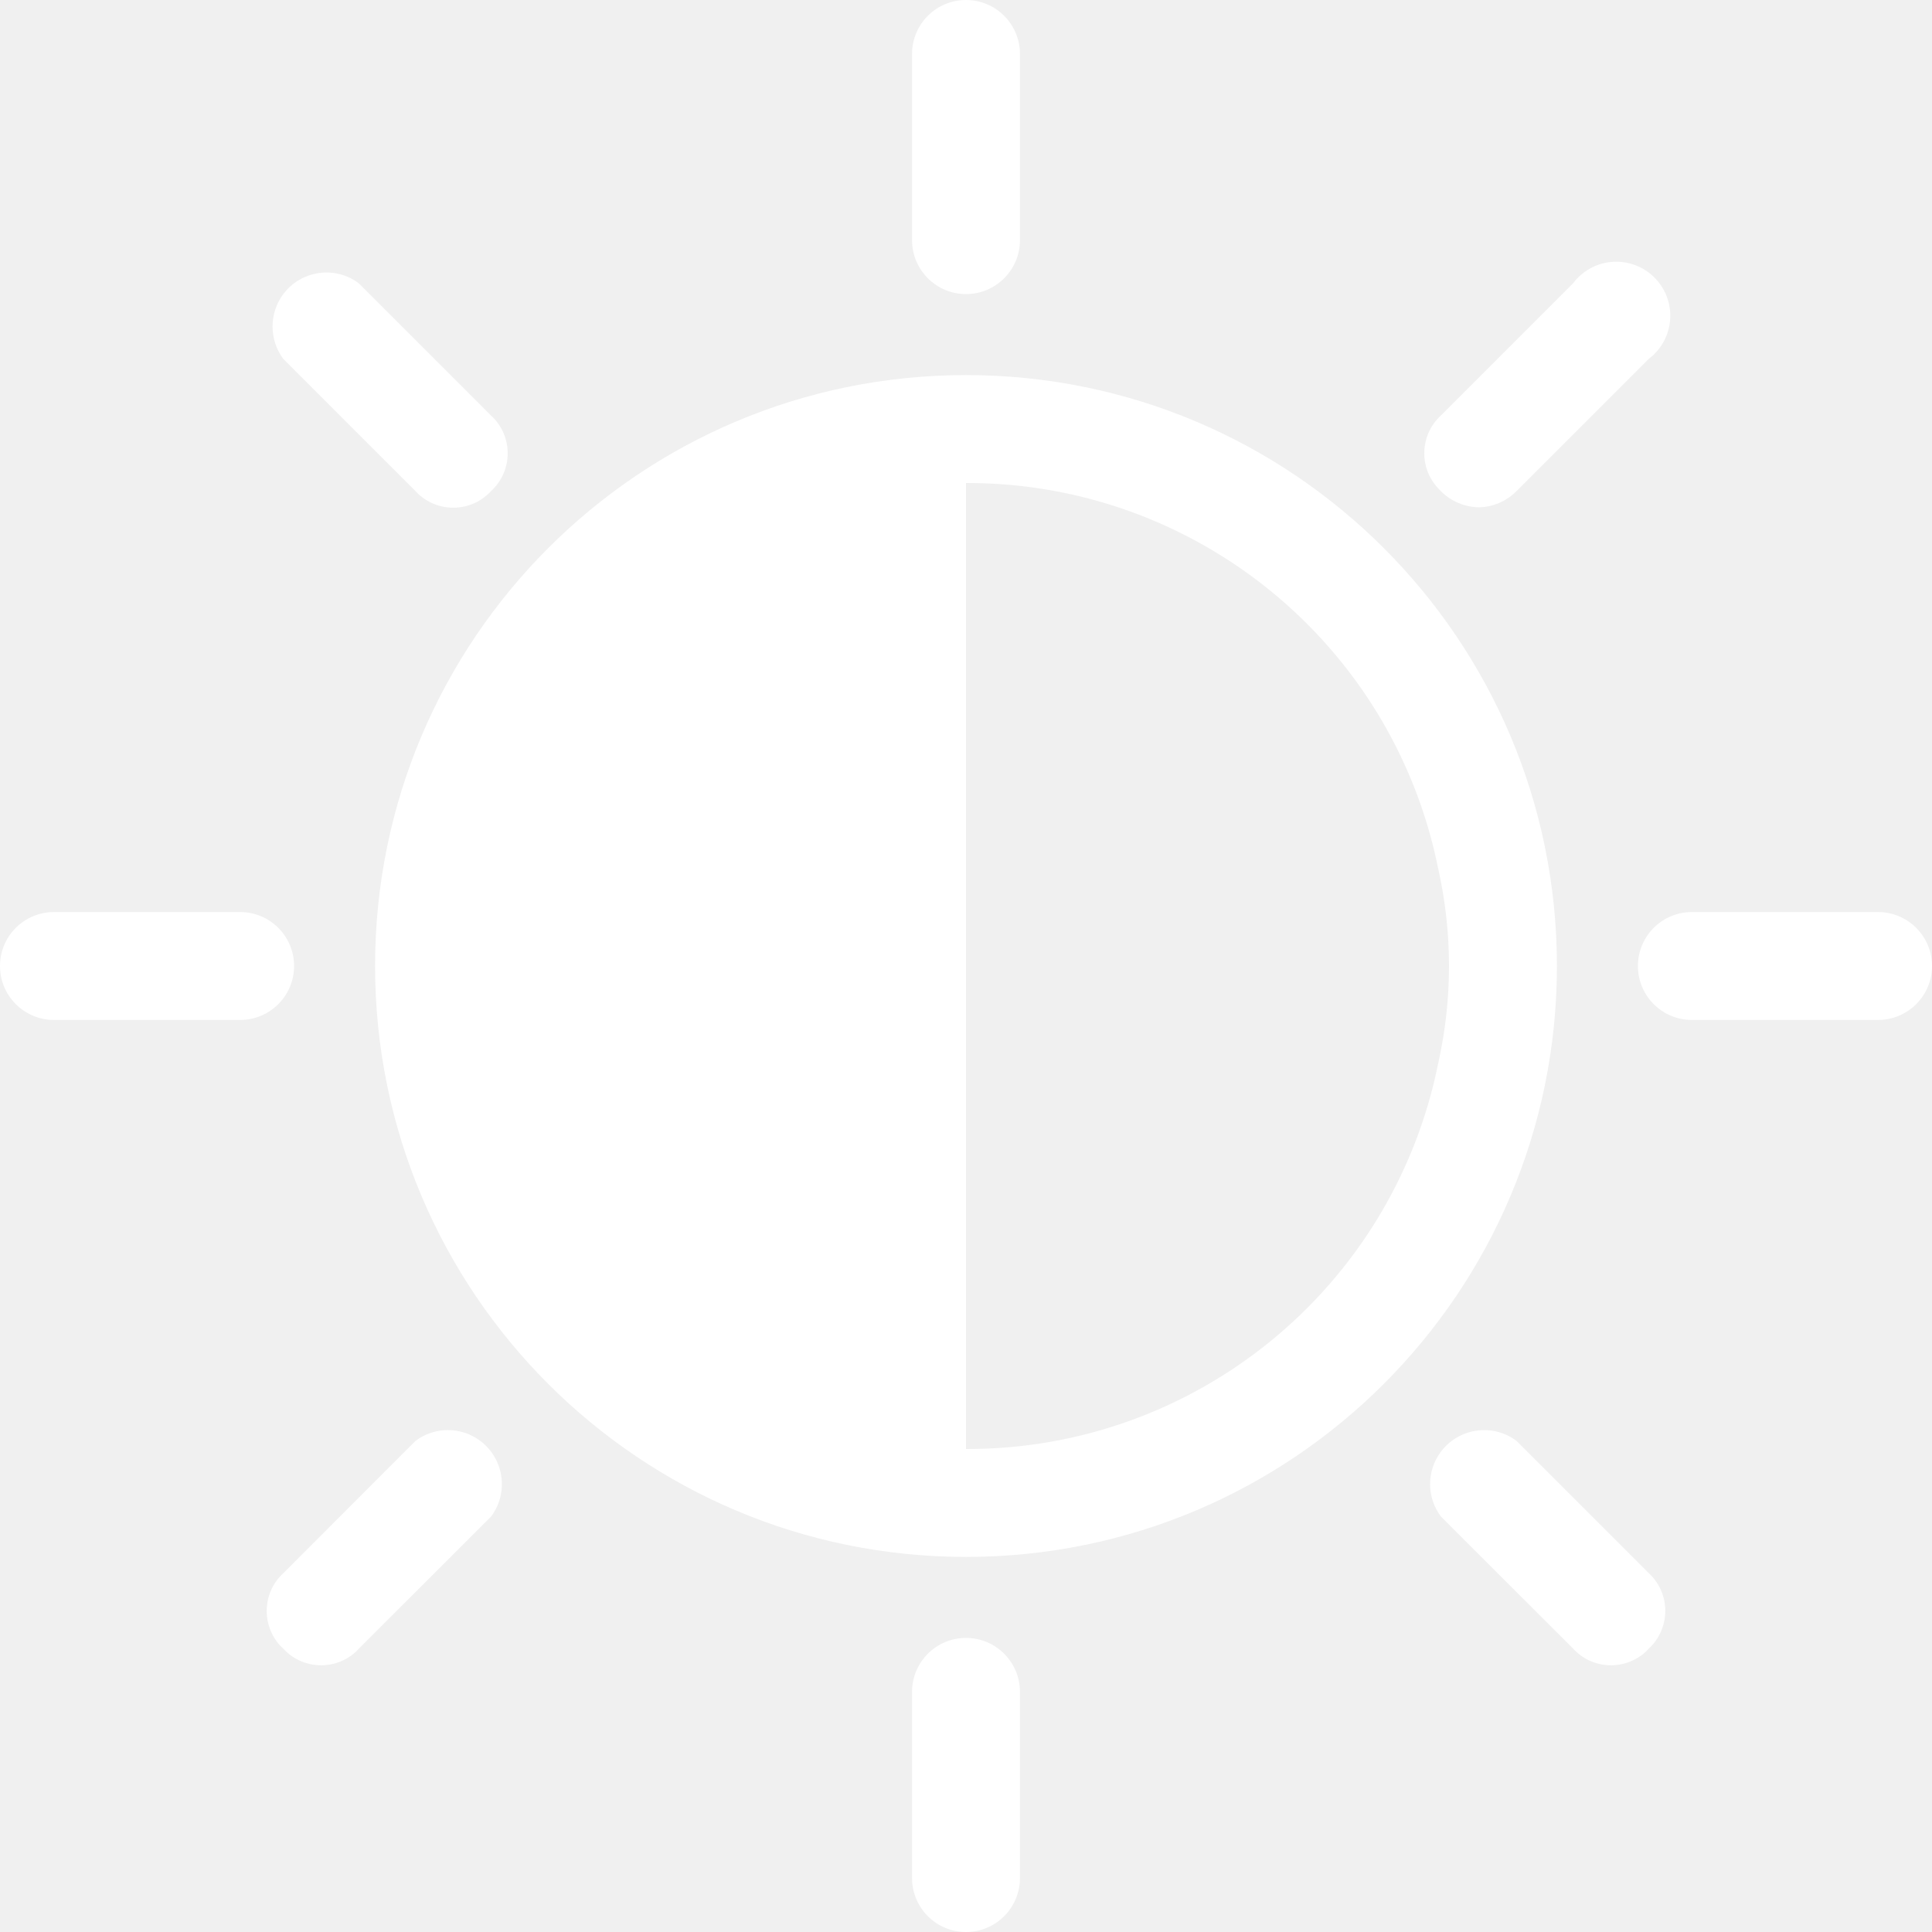
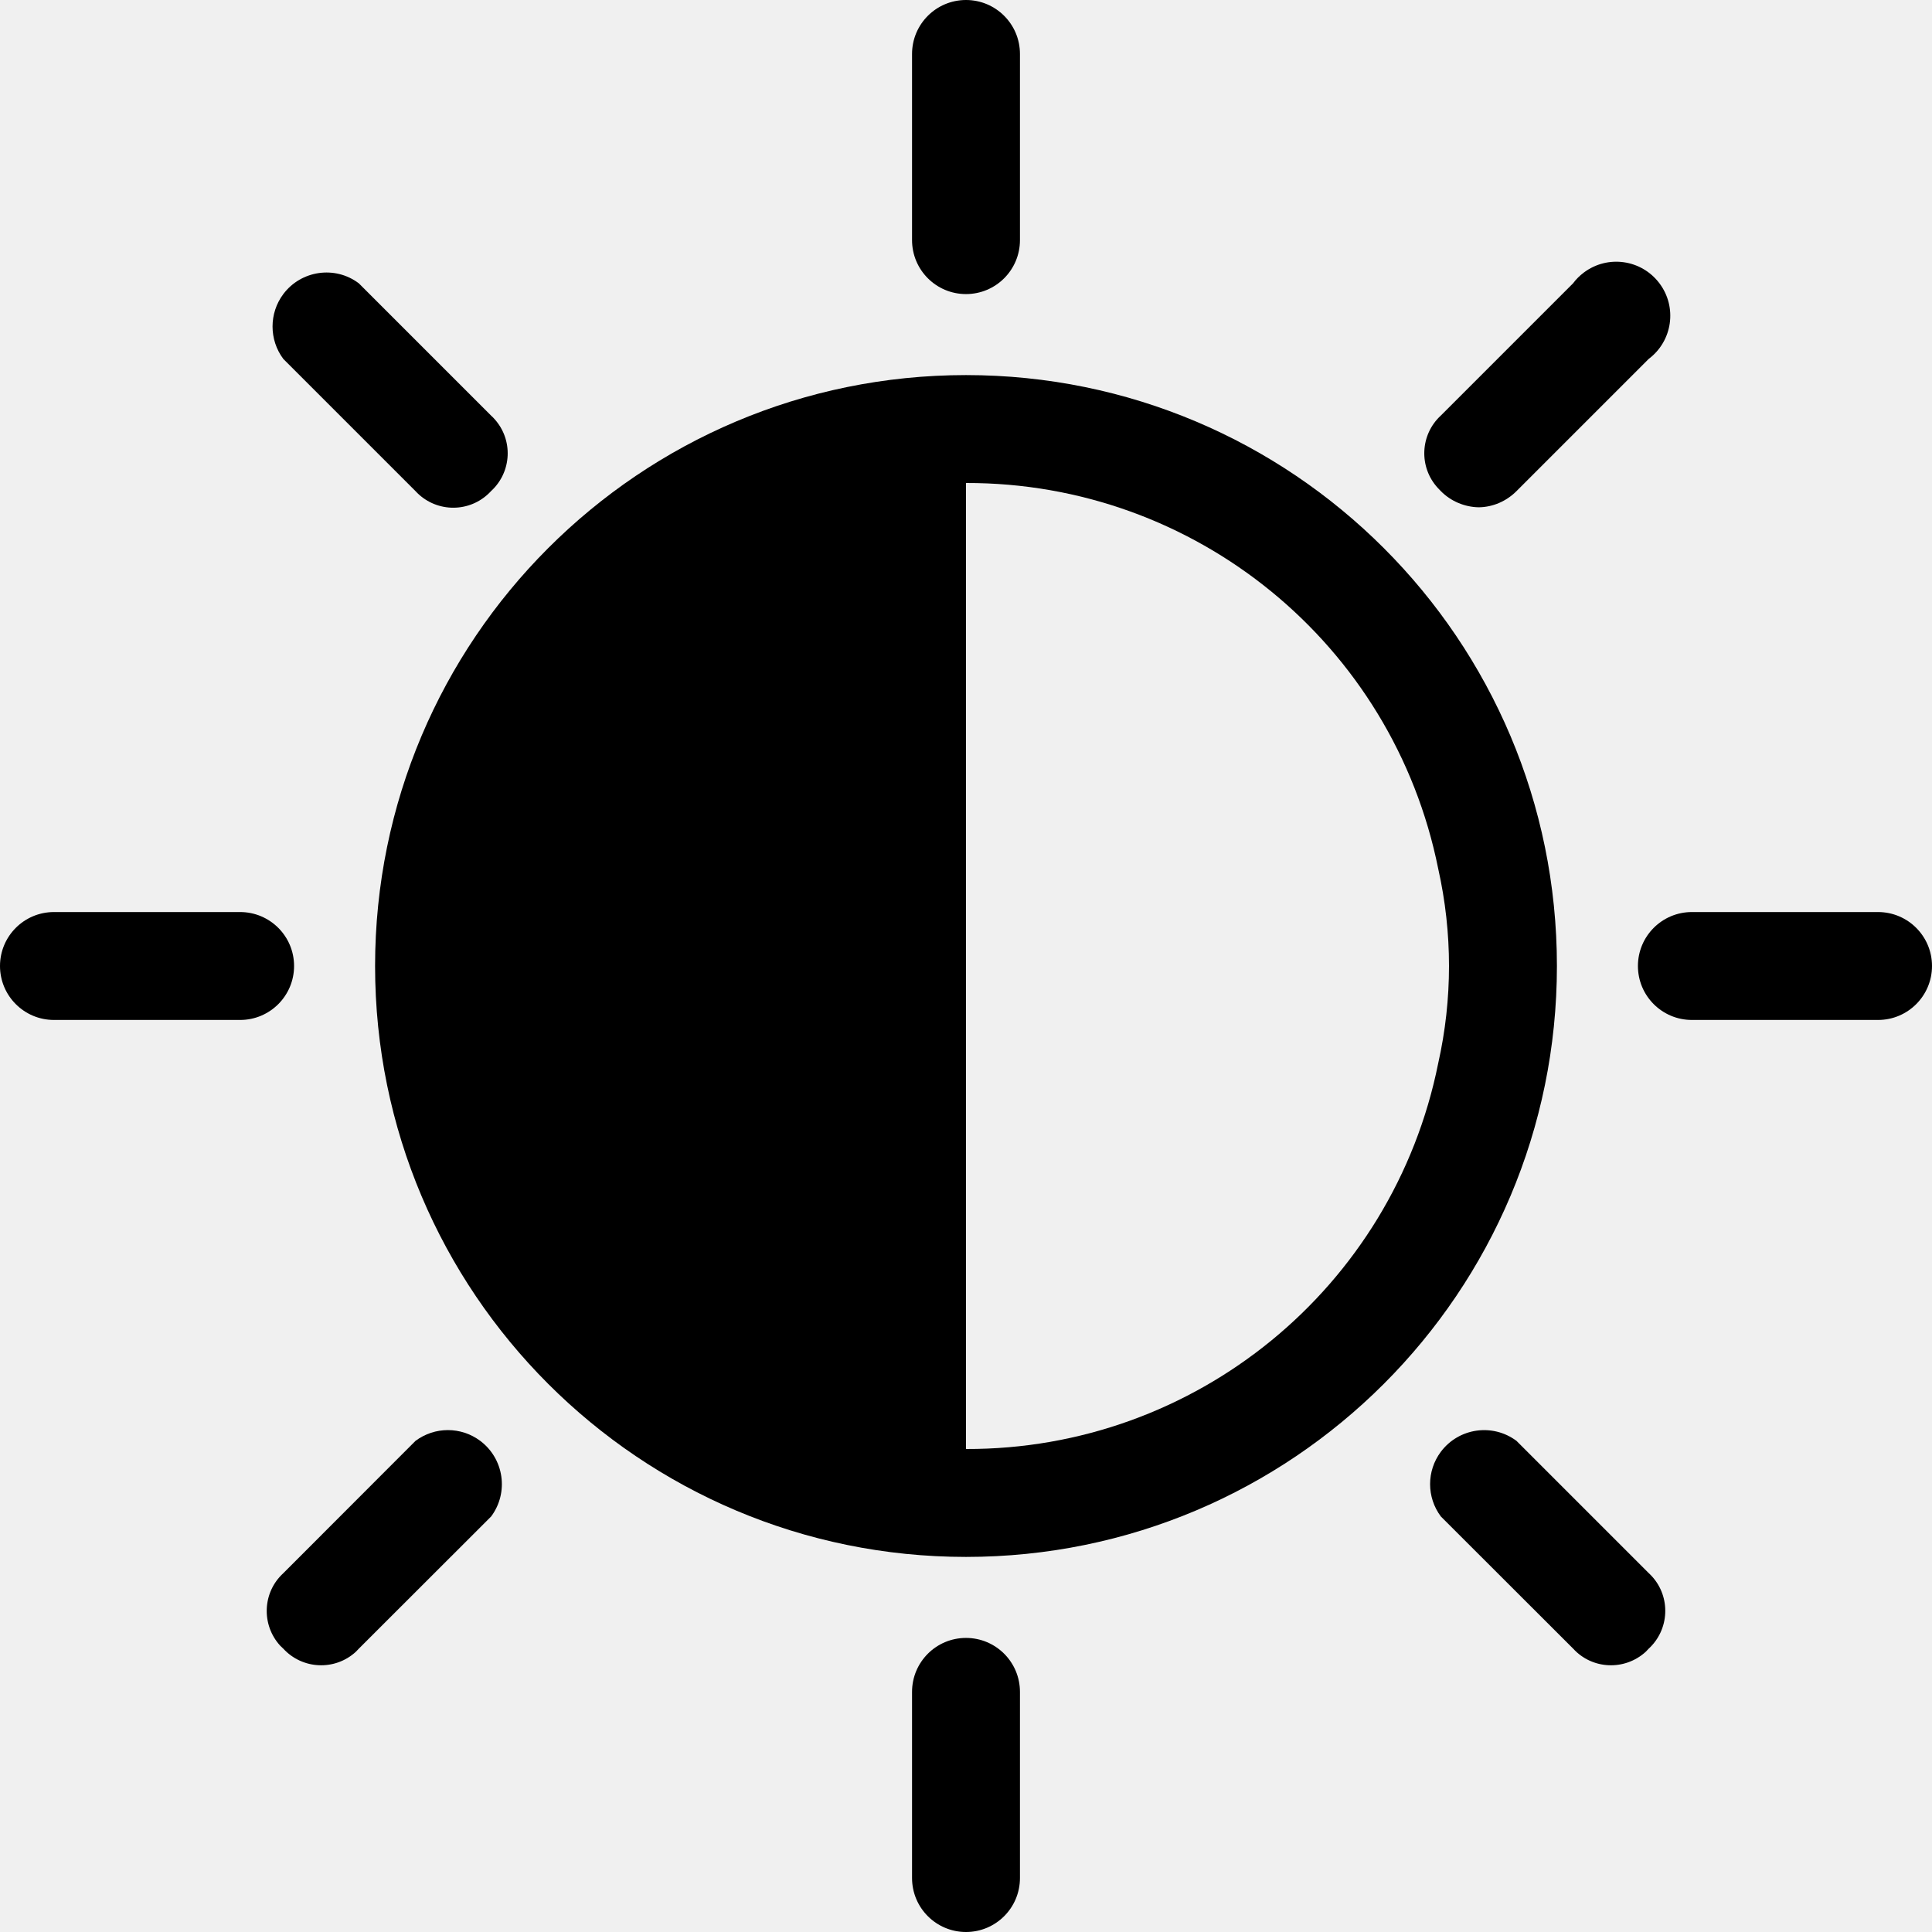
- <svg xmlns="http://www.w3.org/2000/svg" width="14" height="14" viewBox="0 0 14 14" fill="none">
-   <g clip-path="url(#clip0_10775_122)">
-     <path d="M7 2.718C4.635 2.718 2.718 4.635 2.718 7C2.718 9.365 4.635 11.282 7 11.282C9.365 11.282 11.282 9.365 11.282 7C11.282 4.635 9.365 2.718 7 2.718ZM7 10.5V3.5C8.662 3.496 10.095 4.667 10.422 6.296C10.526 6.76 10.526 7.24 10.422 7.704C10.095 9.333 8.662 10.505 7 10.5Z" fill="white" />
-     <path d="M10.441 3.559C10.513 3.632 10.612 3.674 10.715 3.676C10.818 3.675 10.916 3.632 10.989 3.559L11.947 2.601C12.12 2.471 12.155 2.226 12.025 2.053C11.895 1.88 11.65 1.845 11.477 1.975C11.448 1.997 11.421 2.023 11.399 2.053L10.441 3.011C10.29 3.15 10.28 3.385 10.419 3.536C10.426 3.544 10.433 3.551 10.441 3.559Z" fill="white" />
-     <path d="M3.48 10.441C3.341 10.337 3.15 10.337 3.011 10.441L2.053 11.4C1.902 11.538 1.892 11.773 2.03 11.925C2.038 11.932 2.045 11.94 2.053 11.947C2.192 12.098 2.427 12.108 2.578 11.97C2.586 11.962 2.593 11.955 2.6 11.947L3.559 10.989C3.688 10.816 3.653 10.571 3.48 10.441Z" fill="white" />
-     <path d="M11.947 11.399L10.989 10.441C10.816 10.312 10.571 10.347 10.441 10.52C10.337 10.659 10.337 10.85 10.441 10.989L11.4 11.947C11.538 12.098 11.773 12.108 11.925 11.97C11.932 11.962 11.94 11.955 11.947 11.947C12.098 11.808 12.108 11.573 11.97 11.422C11.963 11.414 11.955 11.407 11.947 11.399Z" fill="white" />
-     <path d="M3.011 3.559C3.15 3.71 3.385 3.72 3.536 3.581C3.544 3.574 3.551 3.566 3.558 3.559C3.71 3.42 3.72 3.185 3.581 3.034C3.574 3.026 3.566 3.018 3.558 3.011L2.6 2.053C2.428 1.923 2.182 1.959 2.053 2.131C1.949 2.27 1.949 2.462 2.053 2.601L3.011 3.559Z" fill="white" />
-     <path d="M7 2.131C7.216 2.131 7.391 1.956 7.391 1.74V0.391C7.391 0.175 7.216 0 7 0C6.784 0 6.609 0.175 6.609 0.391V1.74C6.609 1.956 6.784 2.131 7 2.131Z" fill="white" />
-     <path d="M7 11.869C6.784 11.869 6.609 12.044 6.609 12.26V13.609C6.609 13.825 6.784 14 7 14C7.216 14 7.391 13.825 7.391 13.609V12.26C7.391 12.044 7.216 11.869 7 11.869Z" fill="white" />
-     <path d="M13.609 6.609H12.26C12.044 6.609 11.869 6.784 11.869 7C11.869 7.216 12.044 7.391 12.26 7.391H13.609C13.825 7.391 14 7.216 14 7C14 6.784 13.825 6.609 13.609 6.609Z" fill="white" />
-     <path d="M2.131 7C2.131 6.784 1.956 6.609 1.74 6.609H0.391C0.175 6.609 0 6.784 0 7C0 7.216 0.175 7.391 0.391 7.391H1.74C1.956 7.391 2.131 7.216 2.131 7Z" fill="white" />
+ <svg xmlns="http://www.w3.org/2000/svg" width="14" height="14" viewBox="0 0 14 14" fill="currentColor">
+   <g clip-path="url(#clip0_9219_122)">
+     <path d="M7 2.718C4.635 2.718 2.718 4.635 2.718 7C2.718 9.365 4.635 11.282 7 11.282C9.365 11.282 11.282 9.365 11.282 7C11.282 4.635 9.365 2.718 7 2.718ZM7 10.5V3.5C8.662 3.496 10.095 4.667 10.422 6.296C10.526 6.76 10.526 7.24 10.422 7.704C10.095 9.333 8.662 10.505 7 10.5Z" fill="currentColor" />
+     <path d="M10.441 3.559C10.513 3.632 10.612 3.674 10.715 3.676C10.818 3.675 10.916 3.632 10.989 3.559L11.947 2.601C12.12 2.471 12.155 2.226 12.025 2.053C11.895 1.88 11.65 1.845 11.477 1.975C11.448 1.997 11.421 2.023 11.399 2.053L10.441 3.011C10.29 3.15 10.28 3.385 10.419 3.536C10.426 3.544 10.433 3.551 10.441 3.559Z" fill="currentColor" />
+     <path d="M3.48 10.441C3.341 10.337 3.15 10.337 3.011 10.441L2.053 11.4C1.902 11.538 1.892 11.773 2.03 11.925C2.038 11.932 2.045 11.94 2.053 11.947C2.192 12.098 2.427 12.108 2.578 11.97C2.586 11.962 2.593 11.955 2.6 11.947L3.559 10.989C3.688 10.816 3.653 10.571 3.48 10.441Z" fill="currnetColor" />
+     <path d="M11.947 11.399L10.989 10.441C10.816 10.312 10.571 10.347 10.441 10.52C10.337 10.659 10.337 10.85 10.441 10.989L11.4 11.947C11.538 12.098 11.773 12.108 11.925 11.97C11.932 11.962 11.94 11.955 11.947 11.947C12.098 11.808 12.108 11.573 11.97 11.422C11.963 11.414 11.955 11.407 11.947 11.399Z" fill="currnetColor" />
+     <path d="M3.011 3.559C3.15 3.71 3.385 3.72 3.536 3.581C3.544 3.574 3.551 3.566 3.558 3.559C3.71 3.42 3.72 3.185 3.581 3.034C3.574 3.026 3.566 3.018 3.558 3.011L2.6 2.053C2.428 1.923 2.182 1.959 2.053 2.131C1.949 2.27 1.949 2.462 2.053 2.601L3.011 3.559Z" fill="currnetColor" />
+     <path d="M7 2.131C7.216 2.131 7.391 1.956 7.391 1.74V0.391C7.391 0.175 7.216 0 7 0C6.784 0 6.609 0.175 6.609 0.391V1.74C6.609 1.956 6.784 2.131 7 2.131Z" fill="currnetColor" />
+     <path d="M7 11.869C6.784 11.869 6.609 12.044 6.609 12.26V13.609C6.609 13.825 6.784 14 7 14C7.216 14 7.391 13.825 7.391 13.609V12.26C7.391 12.044 7.216 11.869 7 11.869Z" fill="currnetColor" />
+     <path d="M13.609 6.609H12.26C12.044 6.609 11.869 6.784 11.869 7C11.869 7.216 12.044 7.391 12.26 7.391H13.609C13.825 7.391 14 7.216 14 7C14 6.784 13.825 6.609 13.609 6.609Z" fill="currnetColor" />
+     <path d="M2.131 7C2.131 6.784 1.956 6.609 1.74 6.609H0.391C0.175 6.609 0 6.784 0 7C0 7.216 0.175 7.391 0.391 7.391H1.74C1.956 7.391 2.131 7.216 2.131 7Z" fill="currnetColor" />
  </g>
  <defs>
-     <clipPath id="clip0_10775_122">
-       <rect width="14" height="14" fill="white" />
+     <clipPath id="clip0_9219_122">
+       <rect width="14" height="14" fill="currentColor" />
    </clipPath>
  </defs>
</svg>
